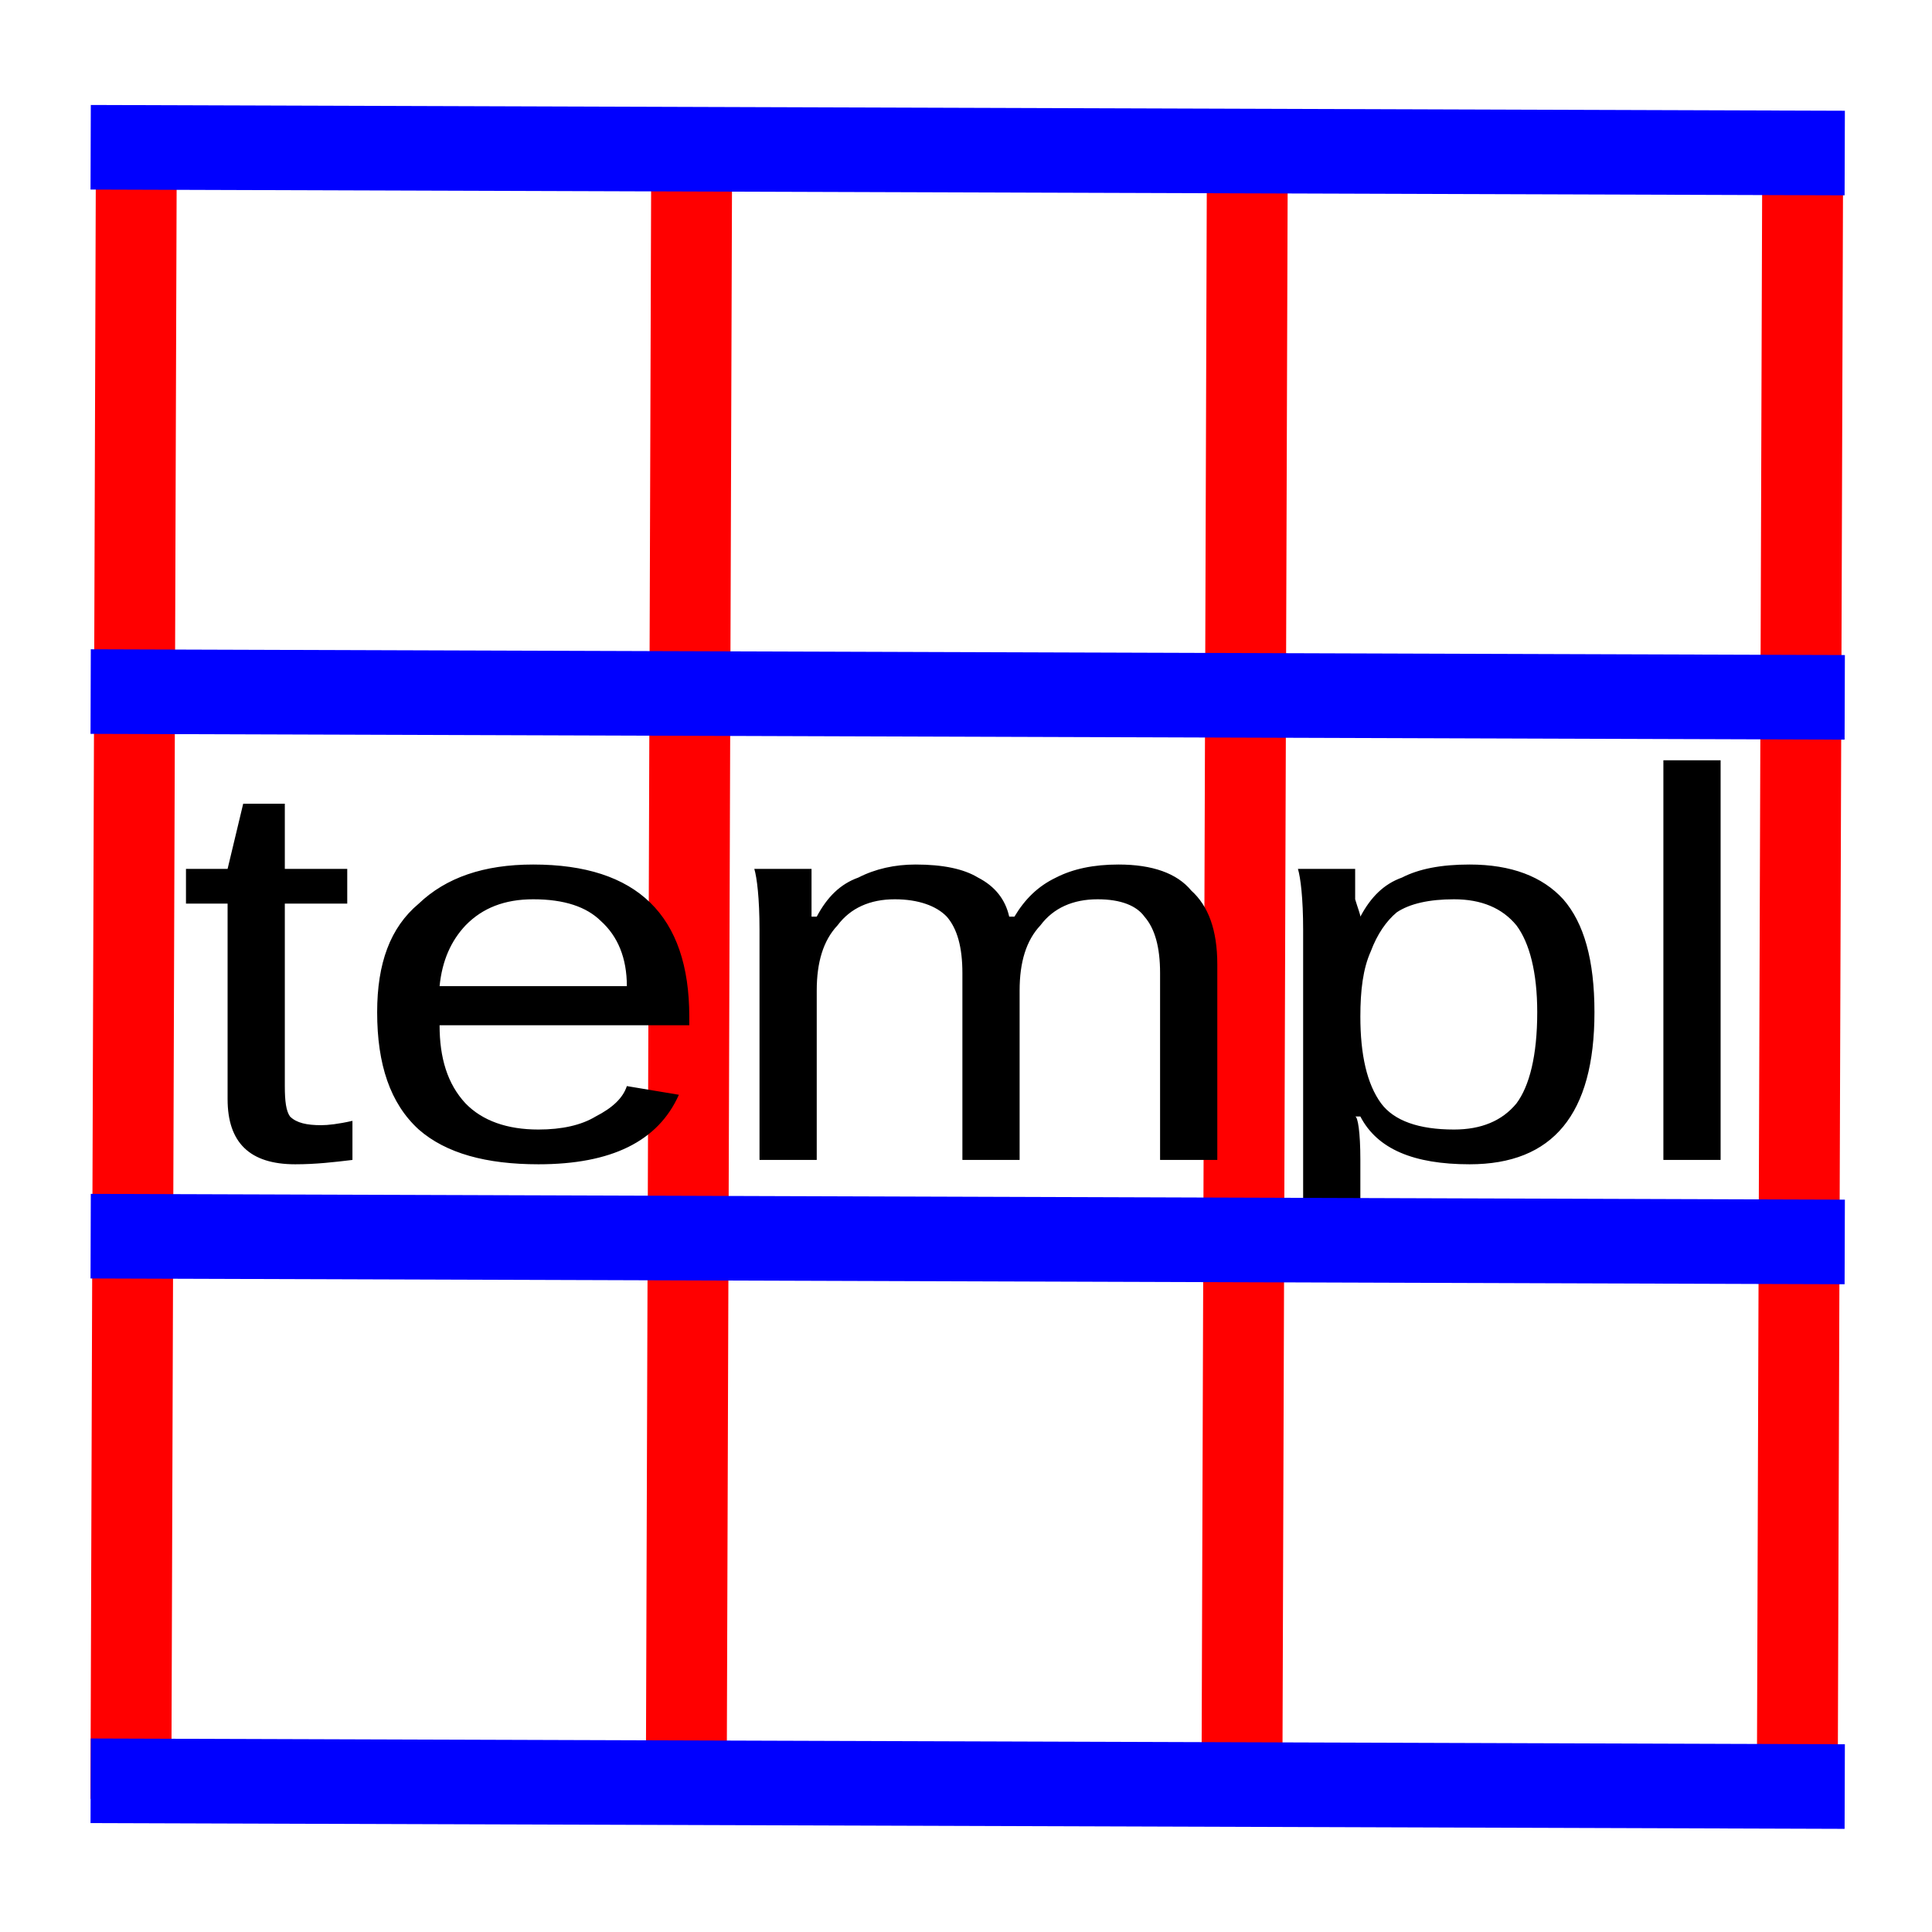
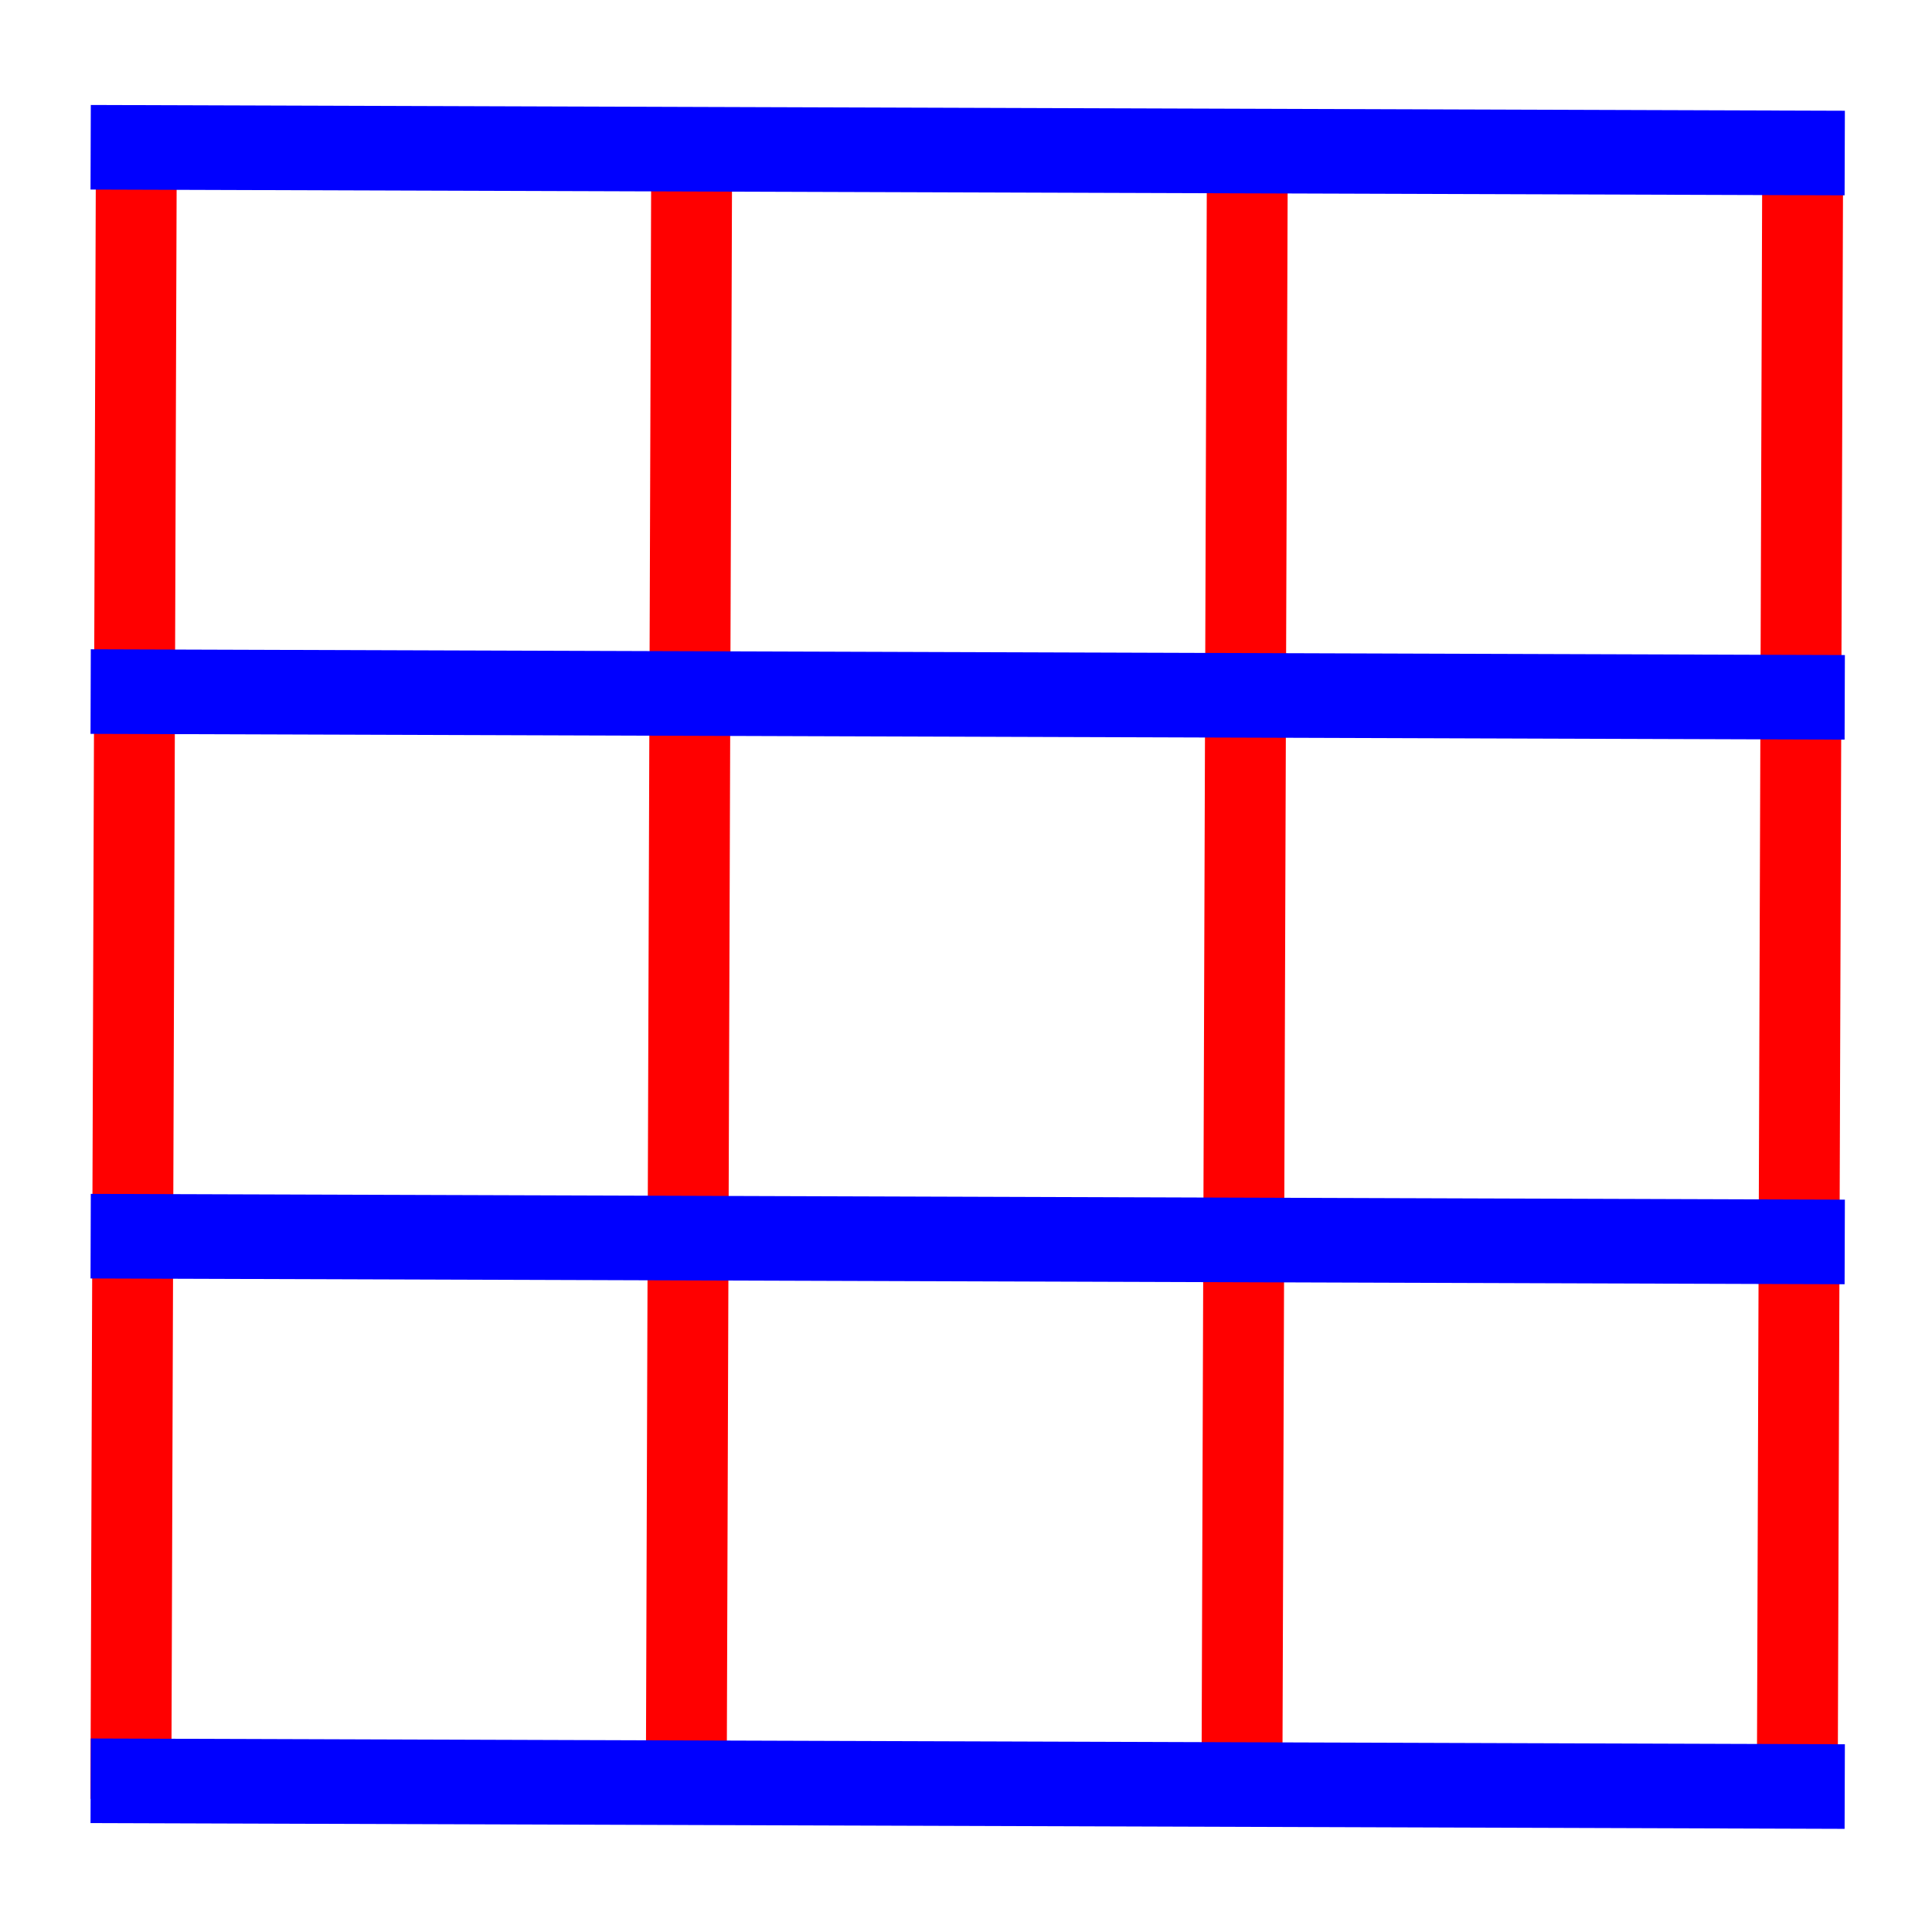
<svg xmlns="http://www.w3.org/2000/svg" width="24" height="24" viewBox="0 0 6.35 6.35" version="1.1" id="svg10537">
  <defs id="defs10534" />
  <g id="layer1">
    <g id="g1932" transform="matrix(0,0.9999959,-1.002926,0,6.17997,1.2898694e-5)">
      <path style="fill:#0000ff;stroke:#ff0000;stroke-width:0.265px;stroke-linecap:butt;stroke-linejoin:miter;stroke-opacity:1" d="M 0.437,2.074 5.913,2.092" id="path10714-2-8" />
      <path style="fill:#0000ff;stroke:#ff0000;stroke-width:0.265px;stroke-linecap:butt;stroke-linejoin:miter;stroke-opacity:1" d="M 0.437,0.254 5.913,0.272" id="path10714-2-8-23" />
      <path style="fill:#0000ff;stroke:#ff0000;stroke-width:0.265px;stroke-linecap:butt;stroke-linejoin:miter;stroke-opacity:1" d="M 0.437,3.895 5.913,3.913" id="path10714-2-8-2" />
      <path style="fill:#0000ff;stroke:#ff0000;stroke-width:0.265px;stroke-linecap:butt;stroke-linejoin:miter;stroke-opacity:1" d="M 0.437,5.715 5.913,5.733" id="path10714-2-8-2-0" />
    </g>
-     <text xml:space="preserve" style="font-style:normal;font-variant:normal;font-weight:normal;font-stretch:normal;font-size:1.987px;line-height:1.25;font-family:Arial;-inkscape-font-specification:'Arial, Normal';font-variant-ligatures:normal;font-variant-caps:normal;font-variant-numeric:normal;font-variant-east-asian:normal;letter-spacing:-0.023px;fill:#000000;stroke-width:0.229" x="0.527" y="4.172" id="text359" transform="scale(1.094281,0.9138422)">
-       <tspan id="tspan2200" x="0.527" y="4.172" style="stroke-width:0.229">templ</tspan>
-     </text>
    <g id="g2210" transform="matrix(1.001947,0,0,0.9999972,-5.866332e-4,8.7384607e-6)">
      <path style="fill:#0000ff;stroke:#0000ff;stroke-width:0.278px;stroke-linecap:butt;stroke-linejoin:miter;stroke-opacity:1" d="M 0.298,2.273 6.052,2.292" id="path10714-2-8-8" />
      <path style="fill:#0000ff;stroke:#0000ff;stroke-width:0.278px;stroke-linecap:butt;stroke-linejoin:miter;stroke-opacity:1" d="M 0.298,0.484 6.052,0.503" id="path10714-2-8-5" />
      <path style="fill:#0000ff;stroke:#0000ff;stroke-width:0.278px;stroke-linecap:butt;stroke-linejoin:miter;stroke-opacity:1" d="M 0.298,4.063 6.052,4.082" id="path10714-2-8-2-6" />
      <path style="fill:#0000ff;stroke:#0000ff;stroke-width:0.278px;stroke-linecap:butt;stroke-linejoin:miter;stroke-opacity:1" d="M 0.298,5.853 6.052,5.872" id="path10714-2-8-2-0-6" />
    </g>
  </g>
</svg>
